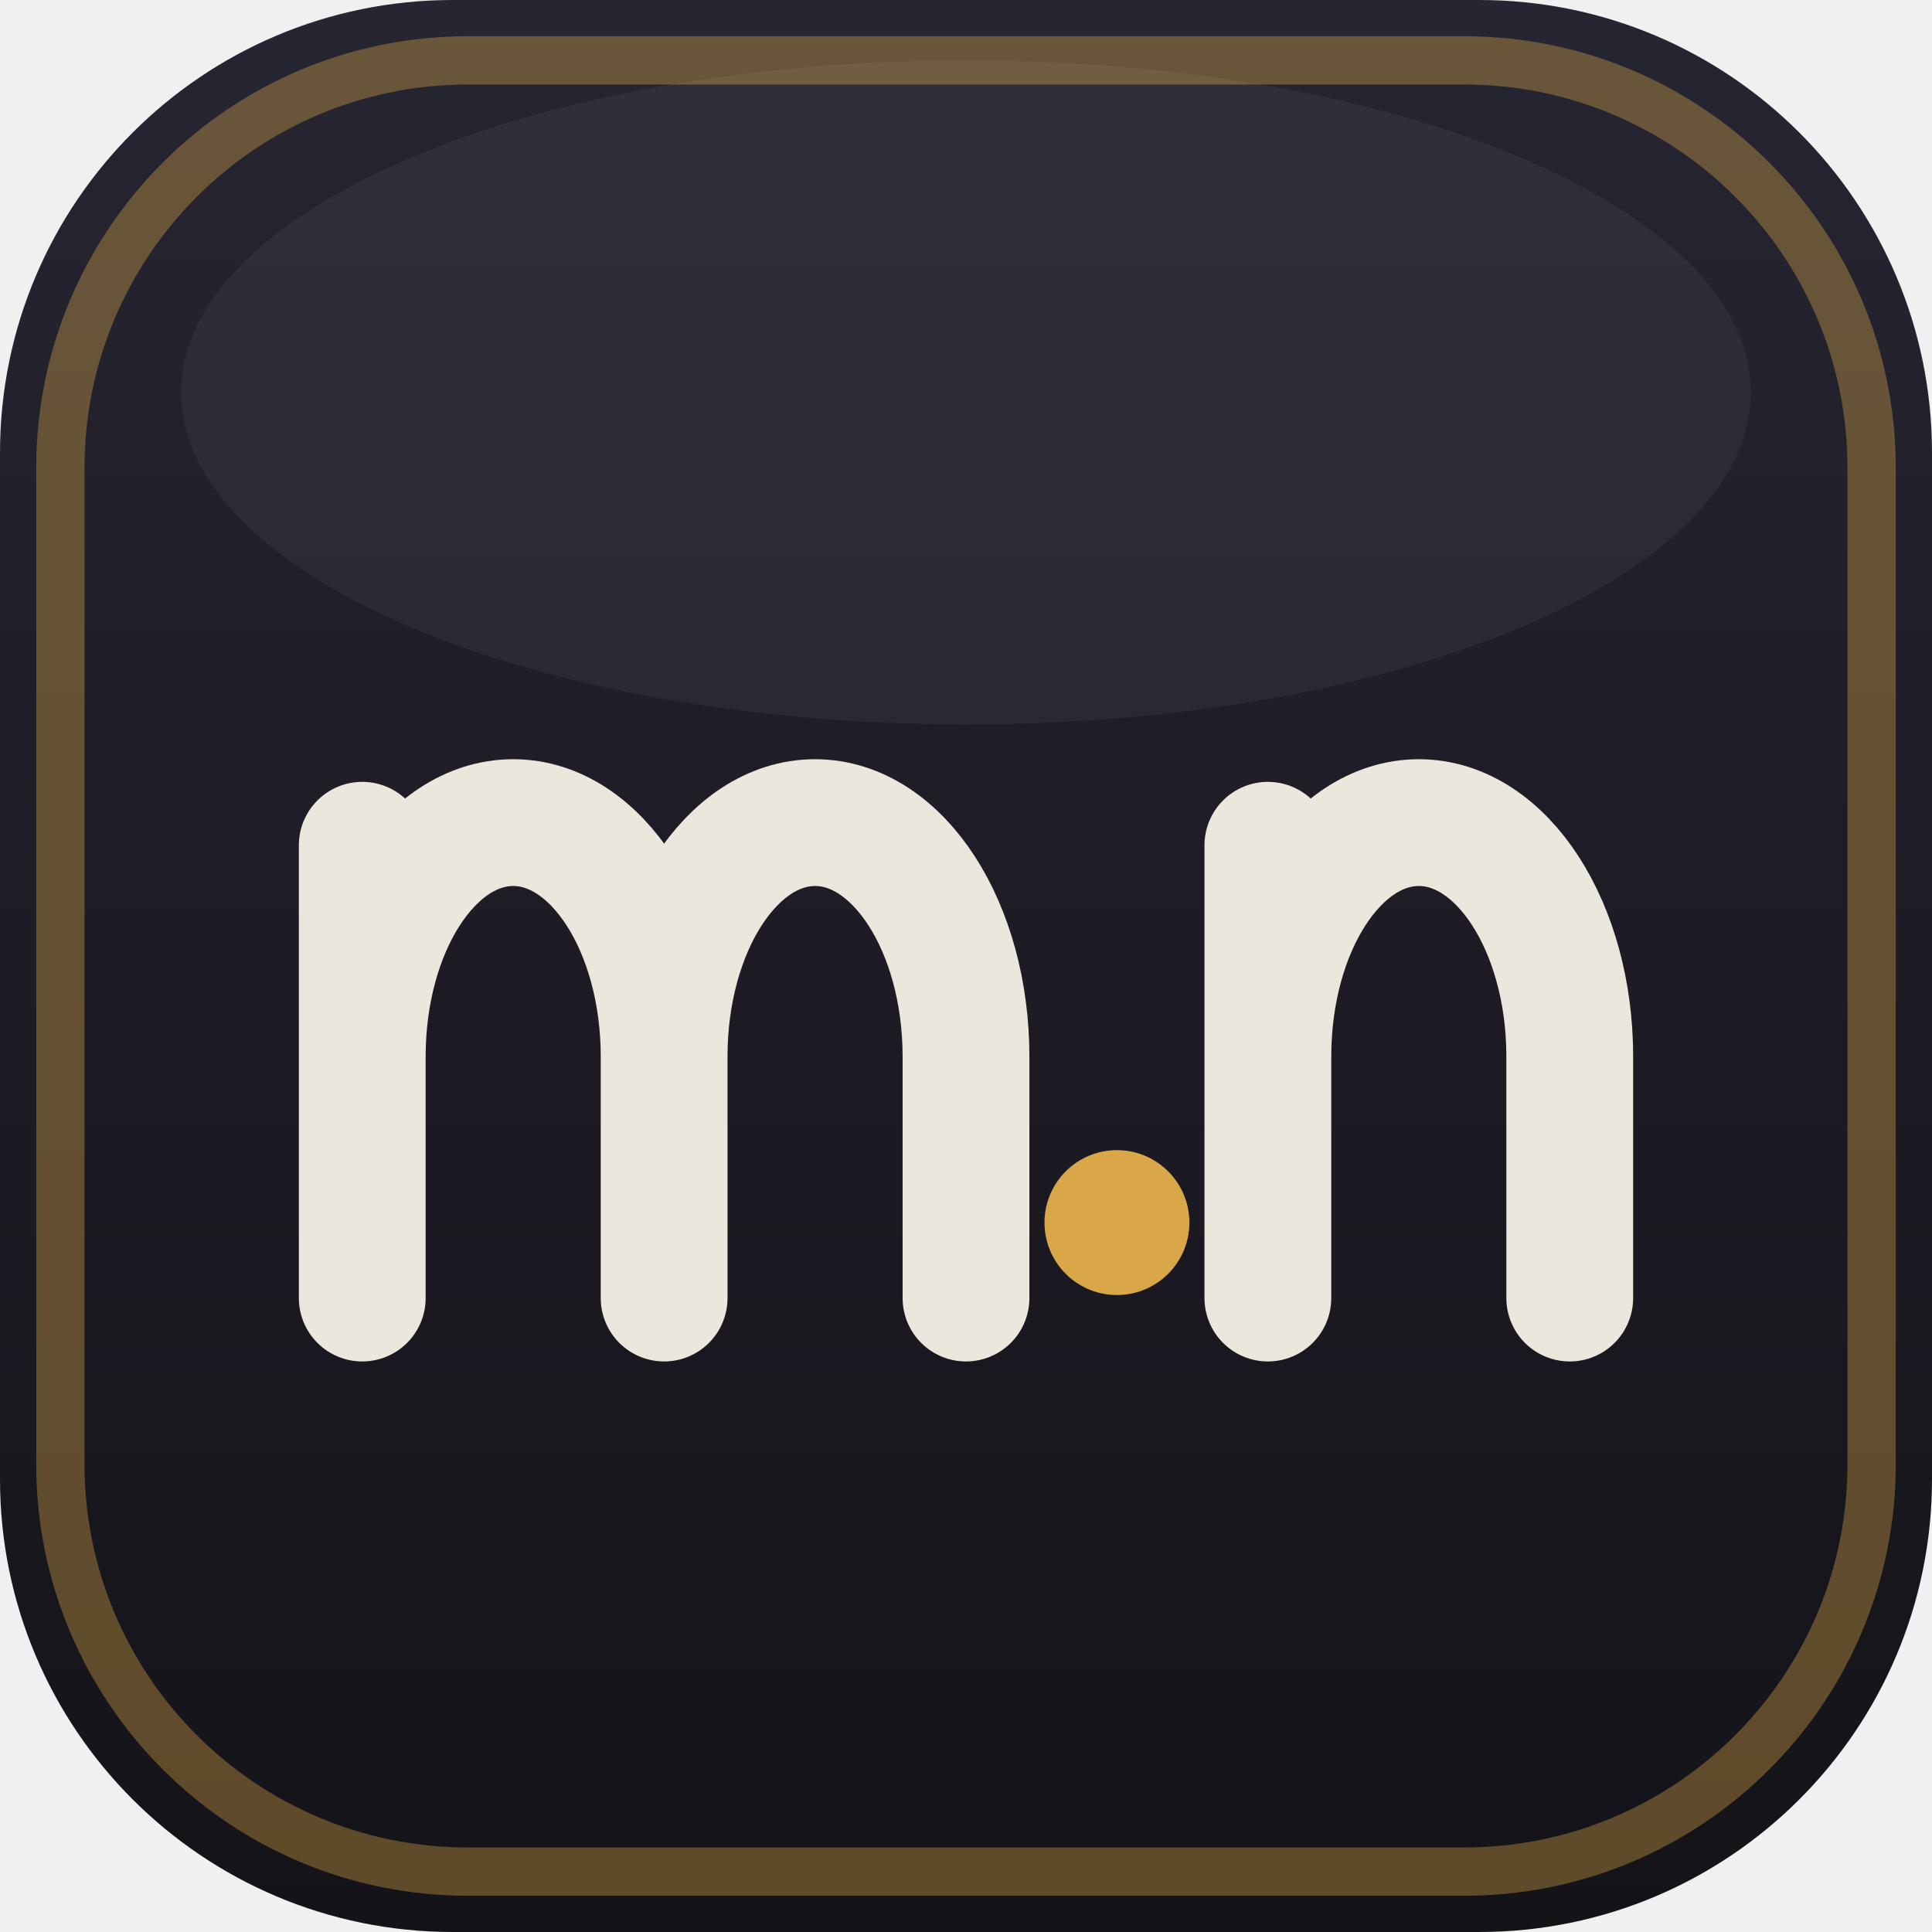
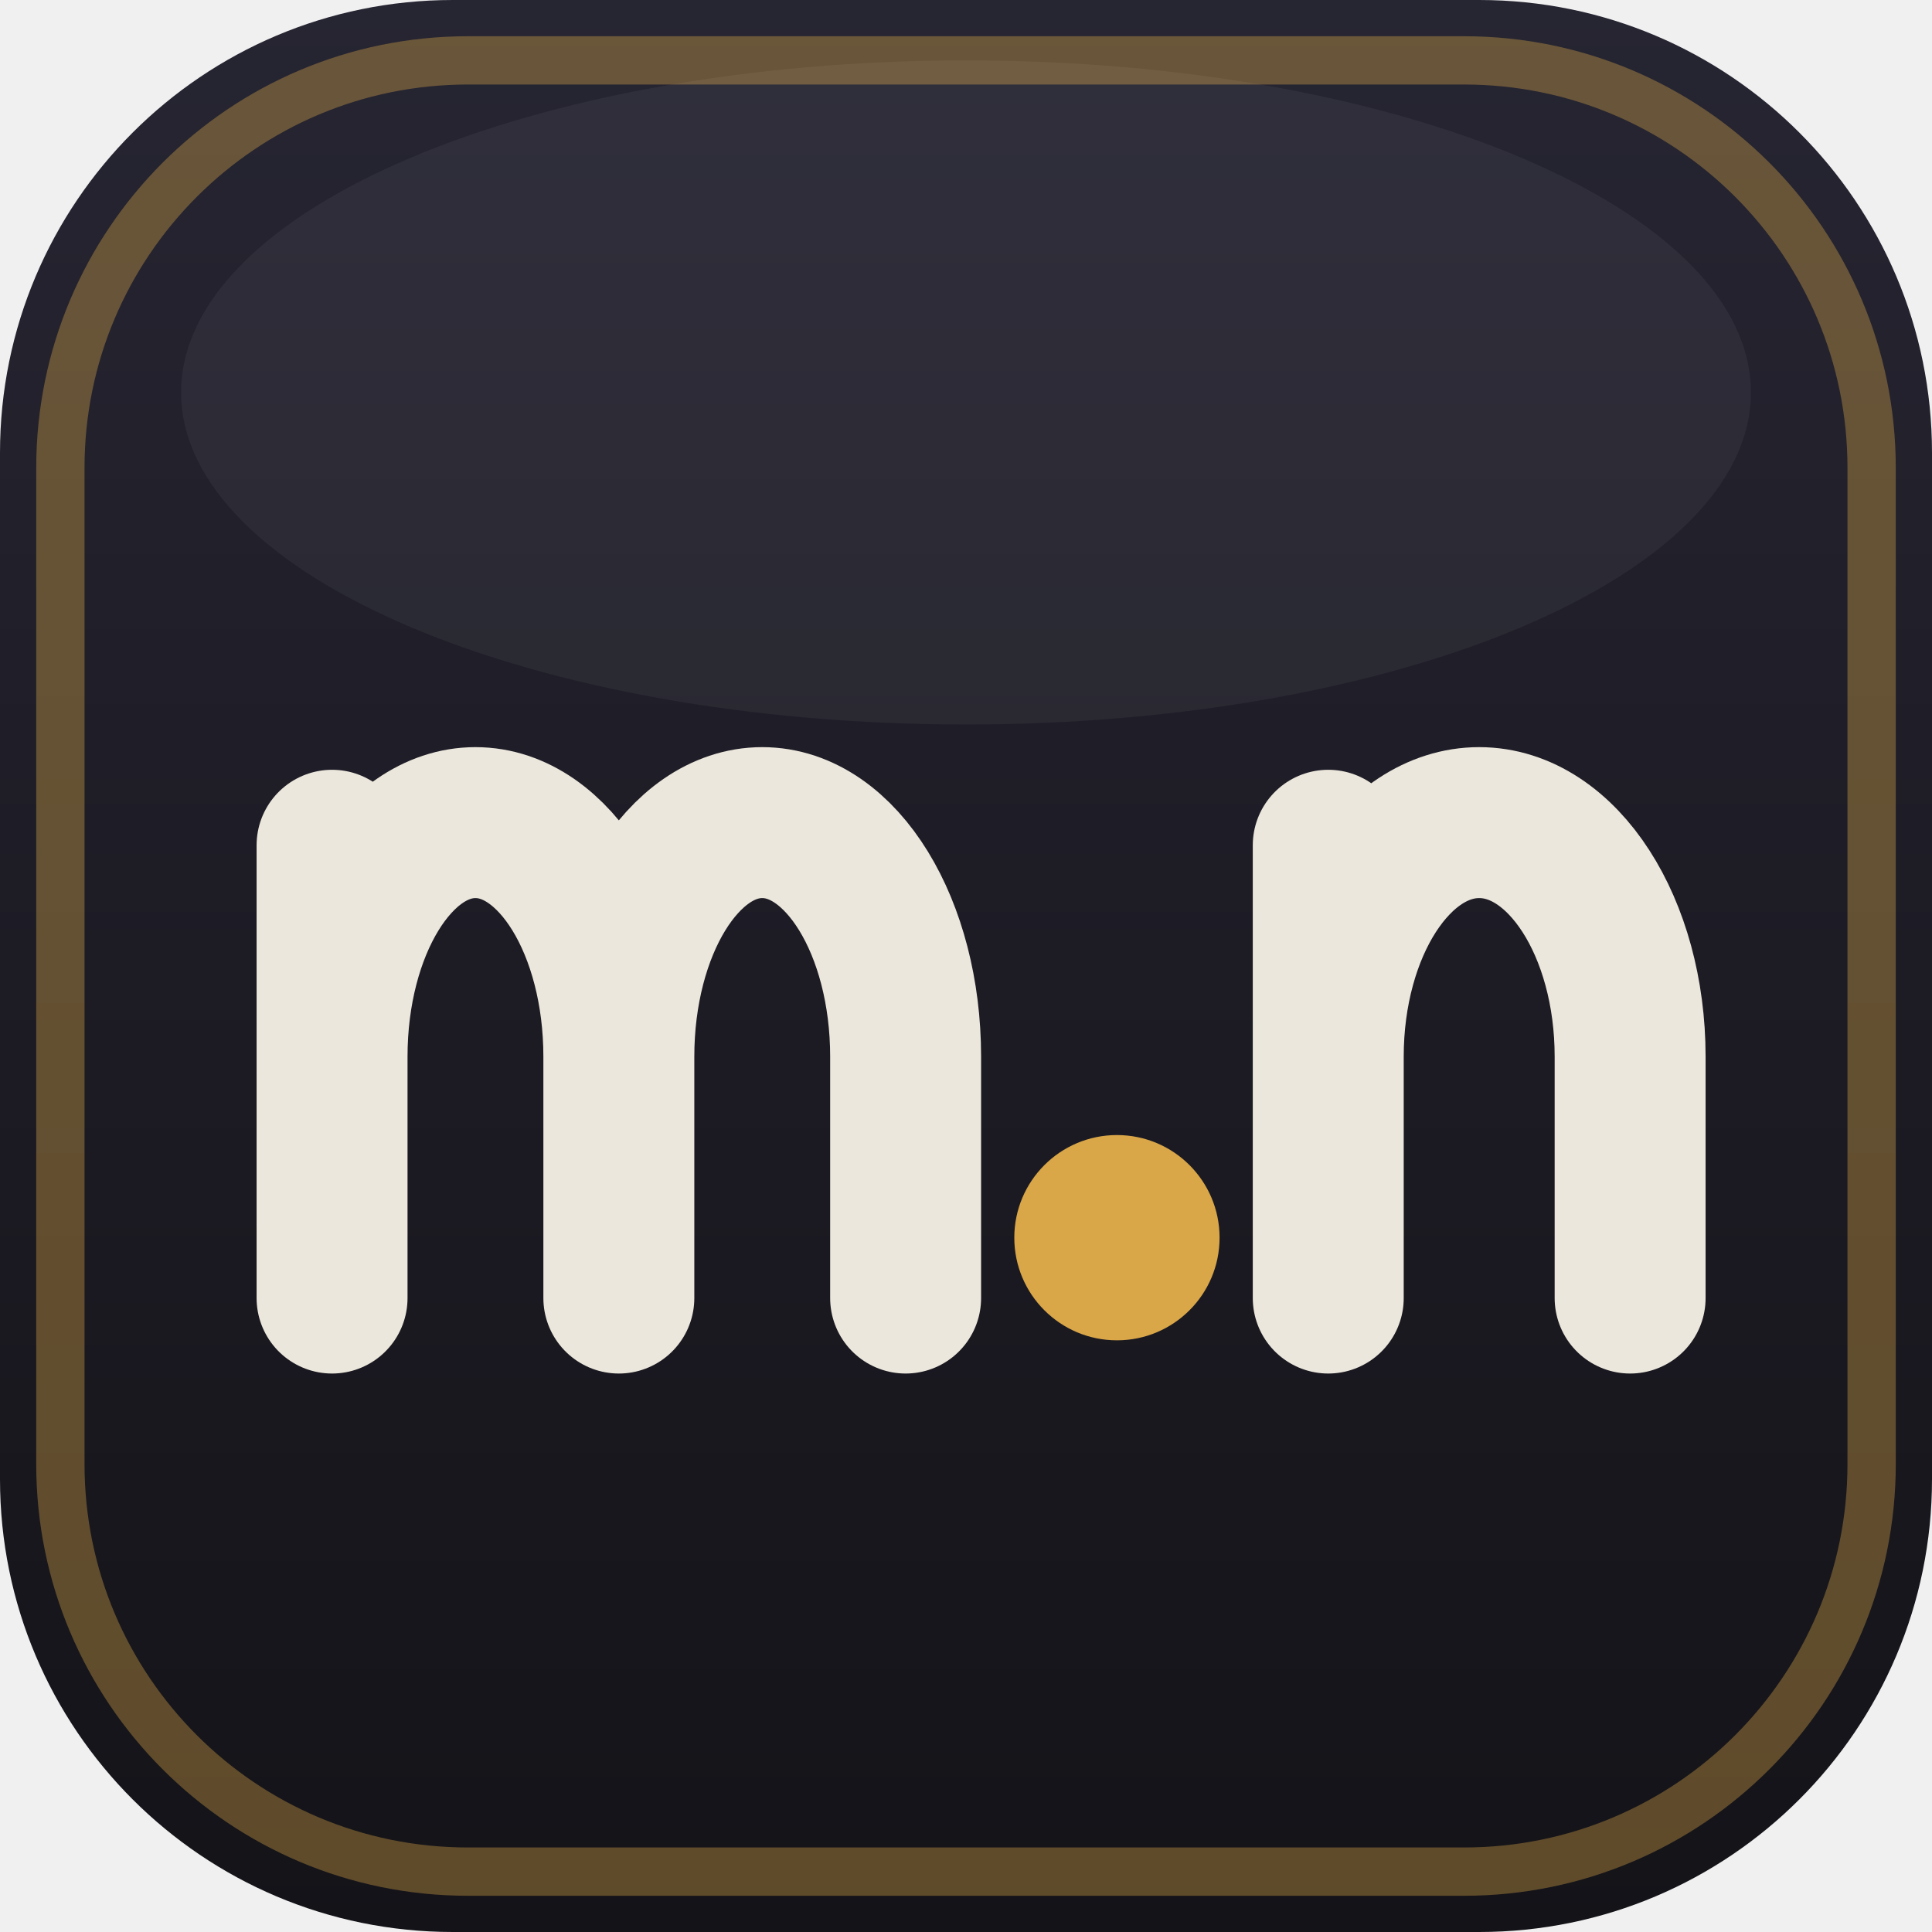
<svg xmlns="http://www.w3.org/2000/svg" viewBox="0 0 64 64">
  <defs>
    <linearGradient id="bg" x1="0" y1="0" x2="0" y2="1">
      <stop offset="0" stop-color="#262532" />
      <stop offset="1" stop-color="#141318" />
    </linearGradient>
  </defs>
  <rect width="64" height="64" rx="15" fill="url(#bg)" />
  <rect x="2" y="2" width="60" height="60" rx="13.5" fill="none" stroke="#d9a648" stroke-opacity="0.38" stroke-width="1.6" />
  <ellipse cx="32" cy="13" rx="26" ry="11" fill="#ffffff" opacity="0.05" />
-   <g fill="none" stroke="#ece7dc" stroke-width="4.2" stroke-linecap="round" stroke-linejoin="round">
-     <path d="M12 43 V28 M12 35 A5 7.75 0 0 1 22 35 V43 M22 35 A5 7.75 0 0 1 32 35 V43" />
-     <path d="M42 43 V28 M42 35 A5 7.75 0 0 1 52 35 V43" />
+   <g fill="none" stroke="#ece7dc" stroke-width="5" stroke-linecap="round" stroke-linejoin="round">
+     <path d="M11 43 V28 M11 35 A4.75 7.75 0 0 1 20.5 35 V43 M20.5 35 A4.75 7.75 0 0 1 30 35 V43" />
+     <path d="M44 43 V28 M44 35 A5 7.75 0 0 1 54 35 V43" />
  </g>
-   <circle cx="37" cy="40.5" r="2.4" fill="#d9a648" />
+   <circle cx="37" cy="41" r="3.4" fill="#d9a648" />
</svg>
